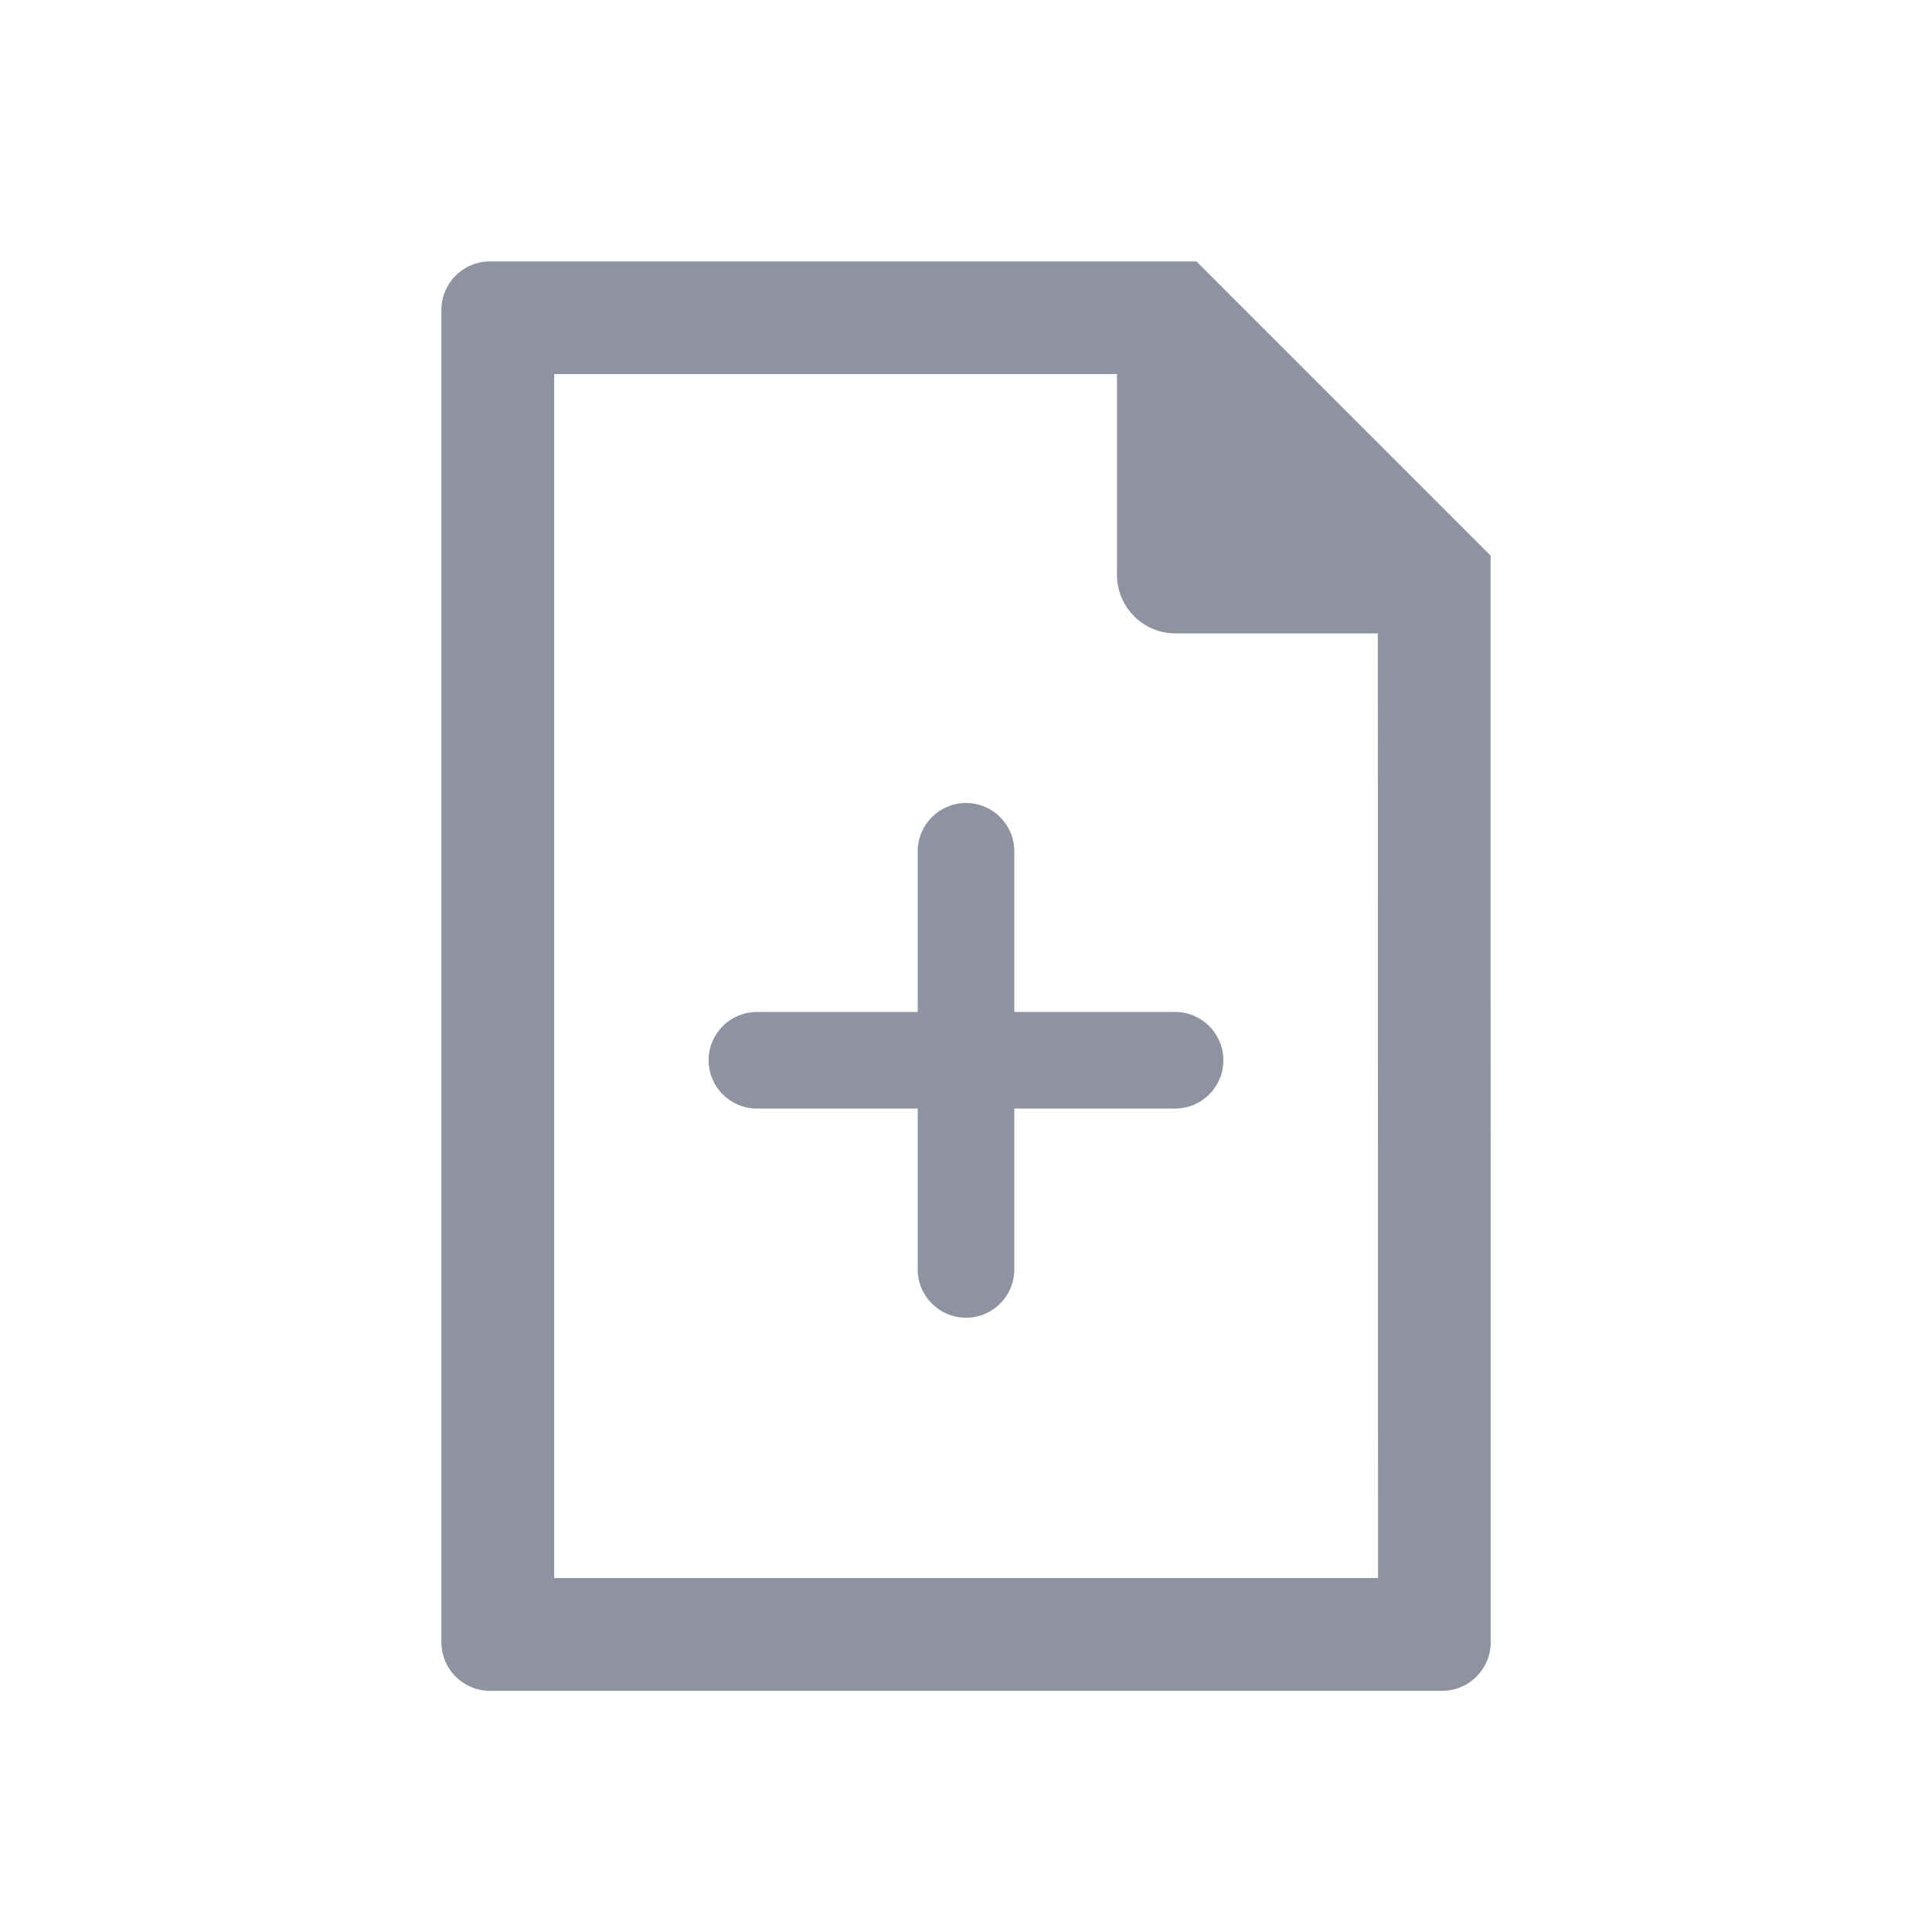
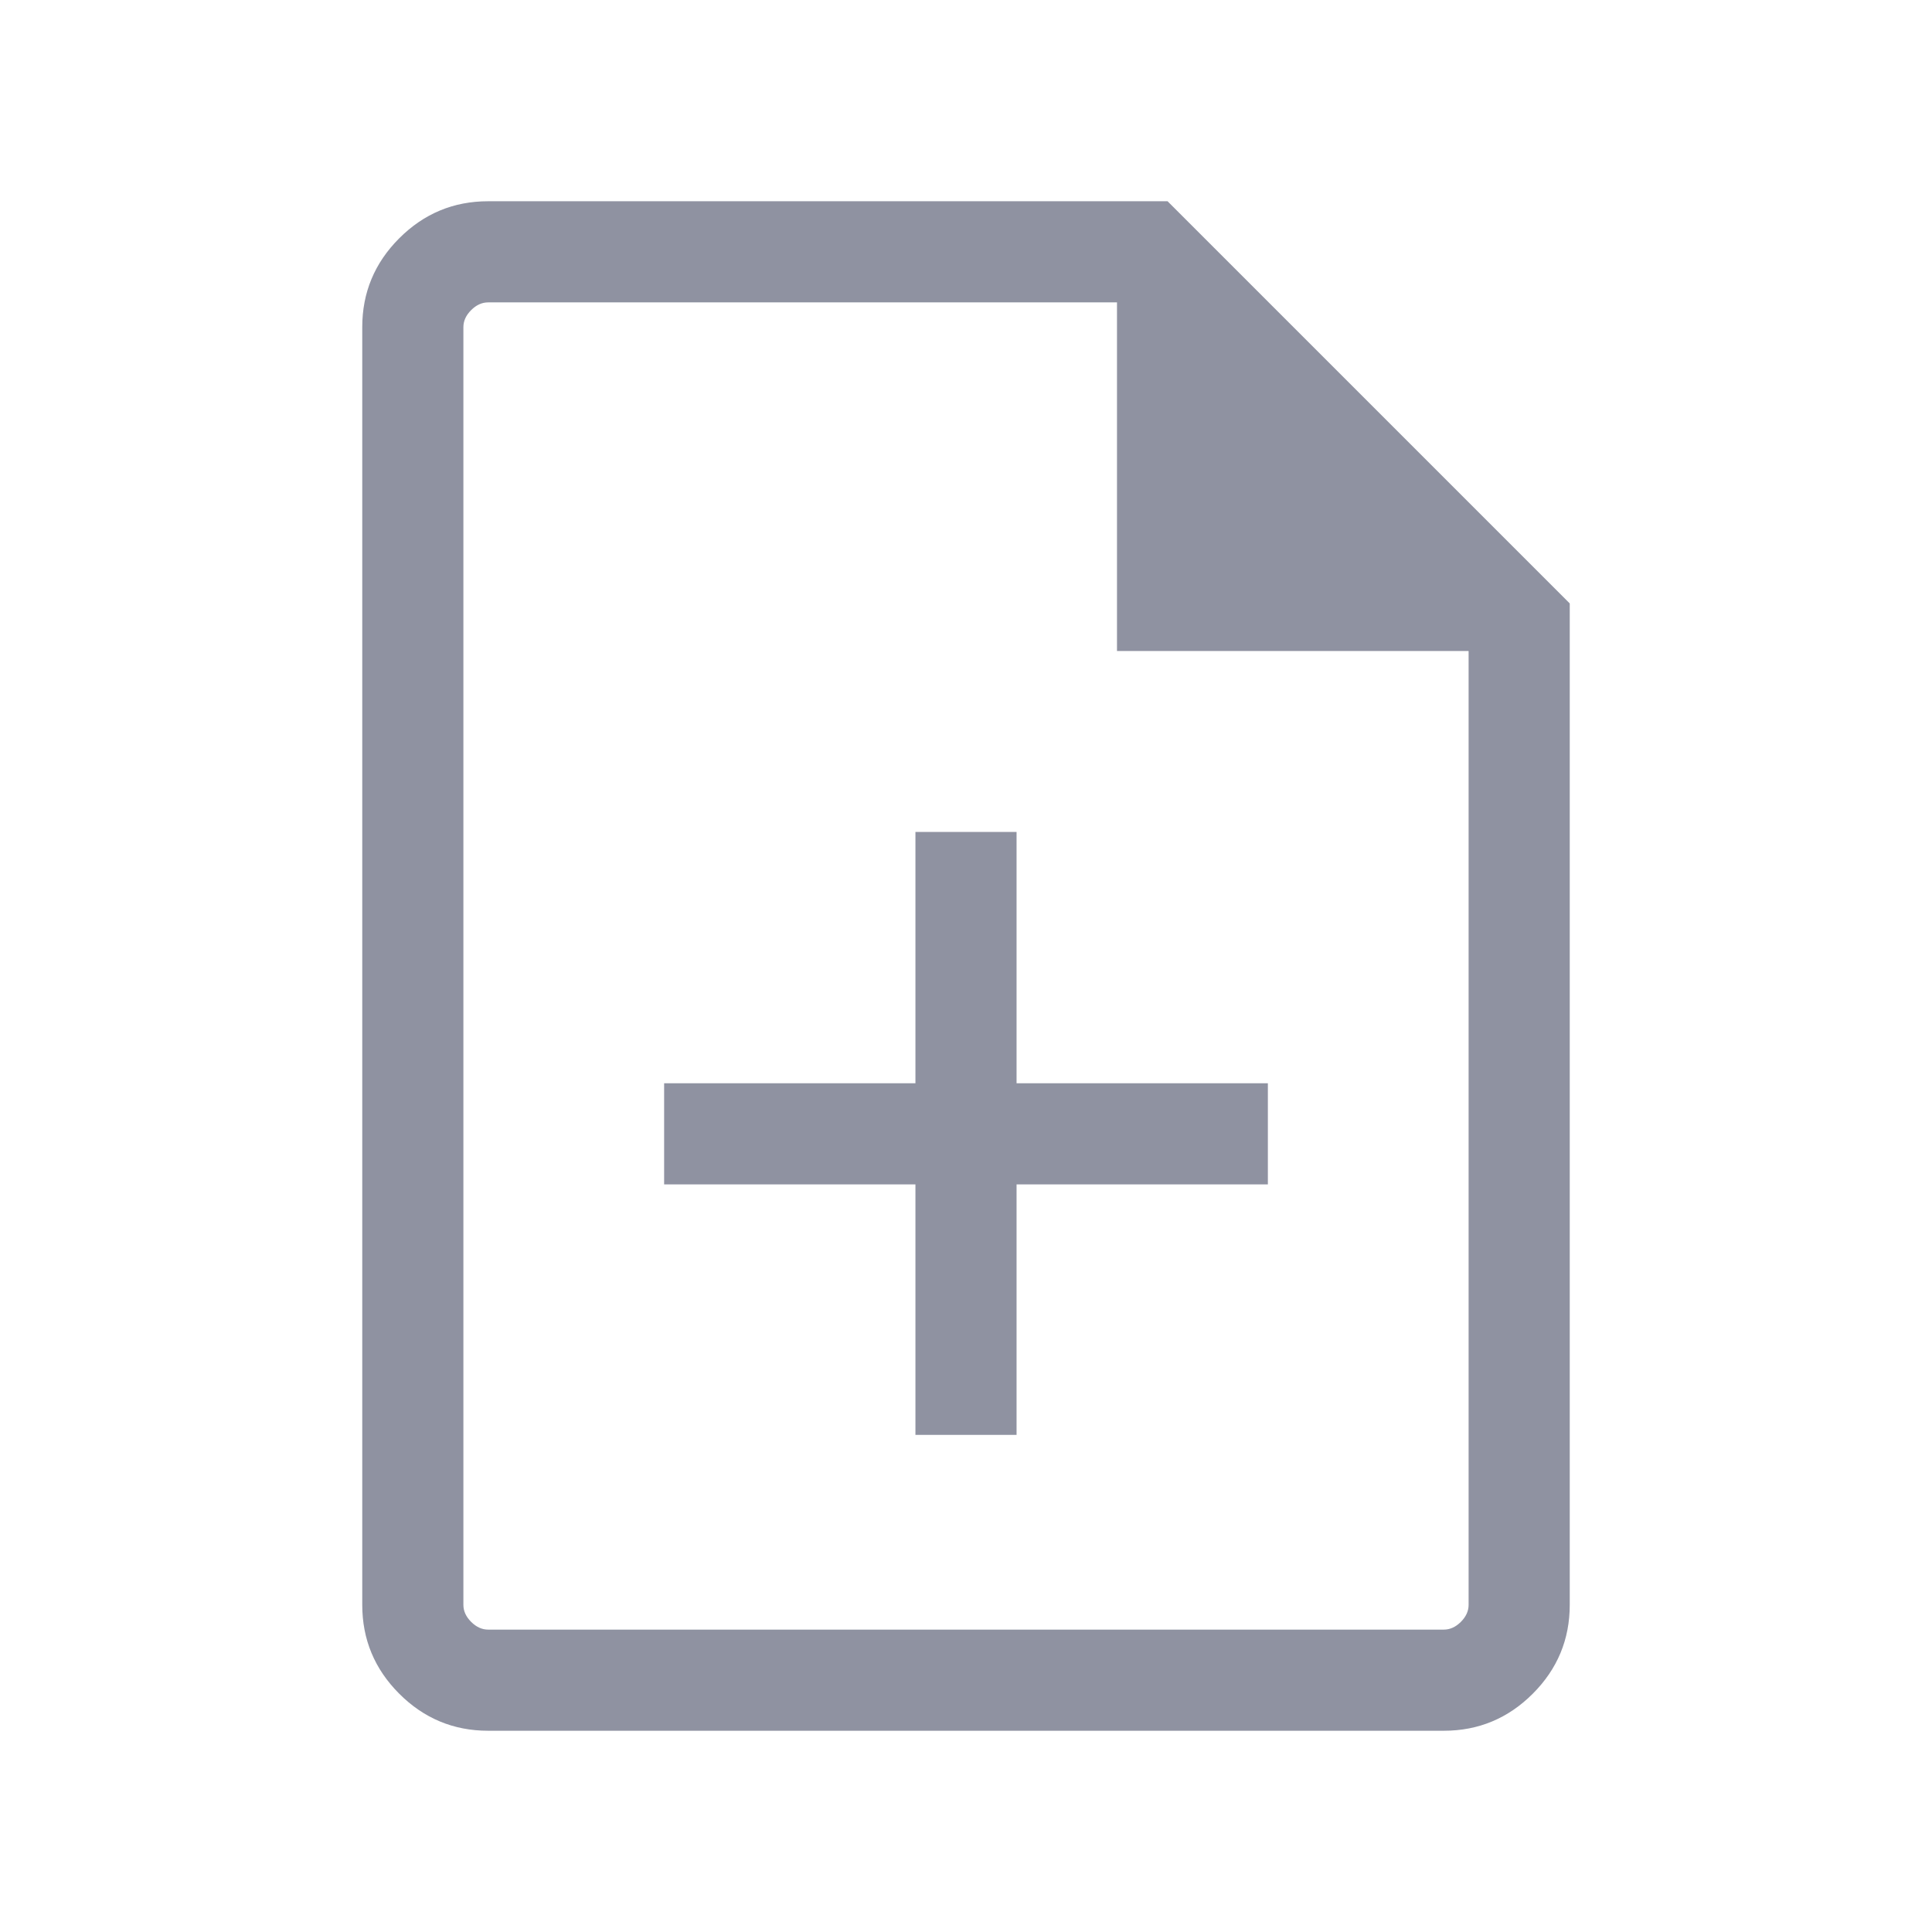
- <svg xmlns="http://www.w3.org/2000/svg" fill="#8F92A1" width="800px" height="800px" viewBox="-3.5 0 19 19" class="cf-icon-svg">
-   <path d="M11.16 16.153a.477.477 0 0 1-.476.475H1.316a.477.477 0 0 1-.475-.475V3.046a.477.477 0 0 1 .475-.475h6.95l2.893 2.893zm-1.11-9.924H8.059a.575.575 0 0 1-.574-.574V3.679H1.95v11.84h8.102zm-1.519 4.198a.475.475 0 0 1-.475.475H6.475v1.582a.475.475 0 1 1-.95 0v-1.582H3.944a.475.475 0 0 1 0-.95h1.581v-1.58a.475.475 0 0 1 .95 0v1.58h1.581a.475.475 0 0 1 .475.475z" />
+ <svg xmlns="http://www.w3.org/2000/svg" fill="#8F92A1" height="40" viewBox="0 -960 960 960" width="40">
+   <path d="M454.873-247.026h50.254v-124.462h124.872v-50.255H505.127v-124.872h-50.254v124.872H330.001v50.255h124.872v124.462ZM242.565-100.001q-25.788 0-44.176-18.388t-18.388-44.176v-634.87q0-25.788 18.388-44.176t44.176-18.388h337.59l199.844 199.844v497.59q0 25.788-18.388 44.176t-44.176 18.388h-474.87Zm312.462-536.513v-173.23H242.565q-4.616 0-8.462 3.847-3.847 3.846-3.847 8.462v634.87q0 4.616 3.847 8.462 3.846 3.847 8.462 3.847h474.87q4.616 0 8.462-3.847 3.847-3.846 3.847-8.462v-473.949H555.027Zm-324.771-173.23v173.23-173.23V-150.256-809.744Z" />
</svg>
